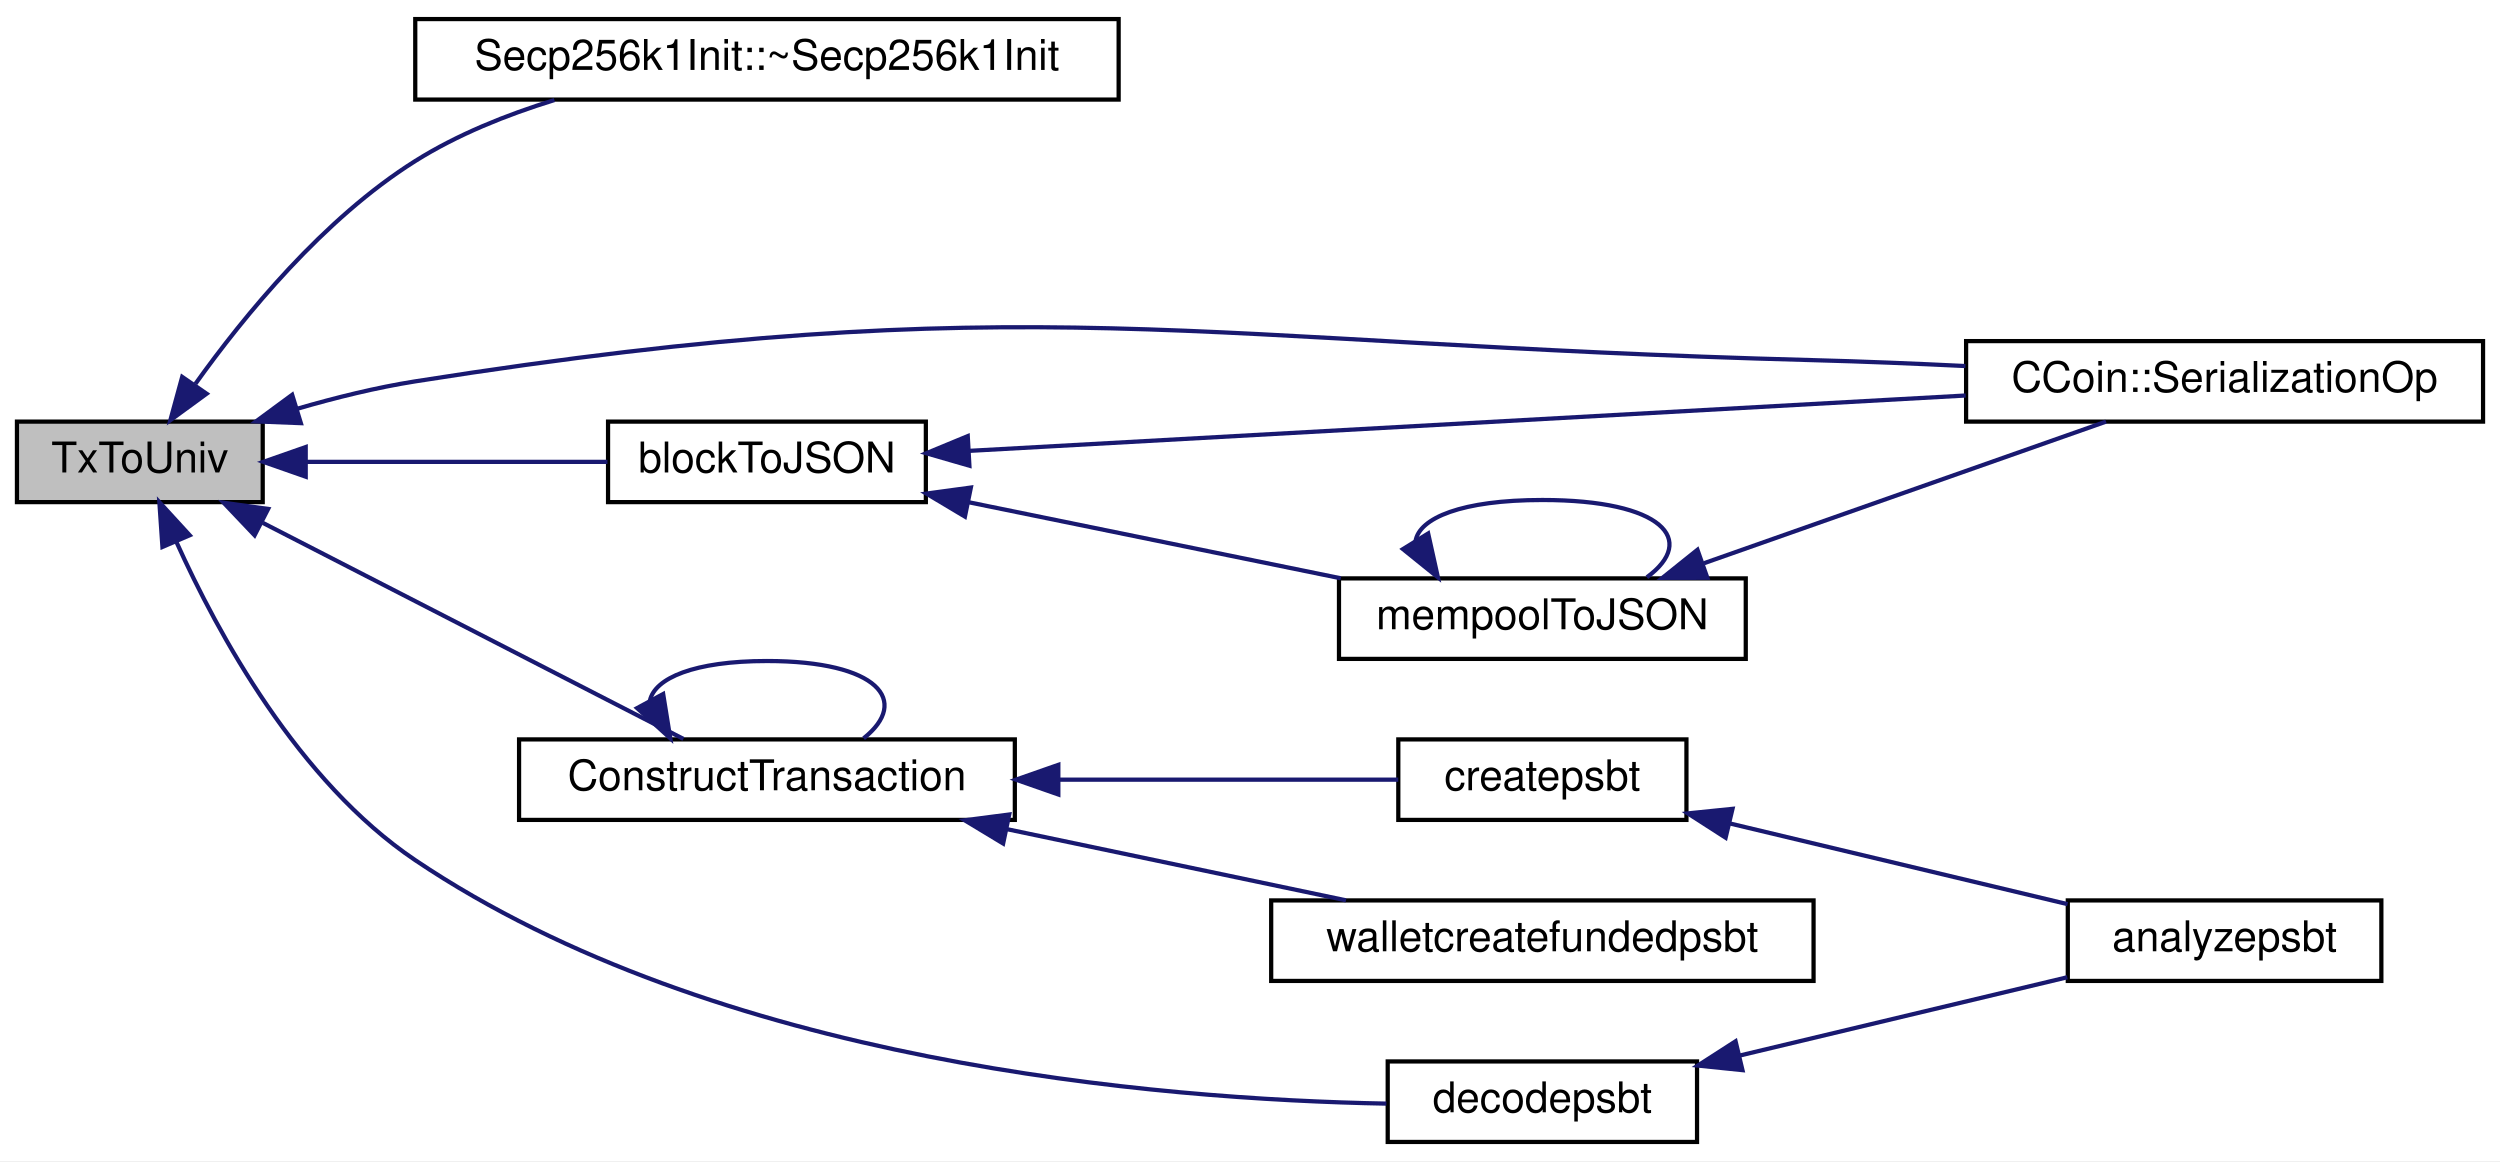
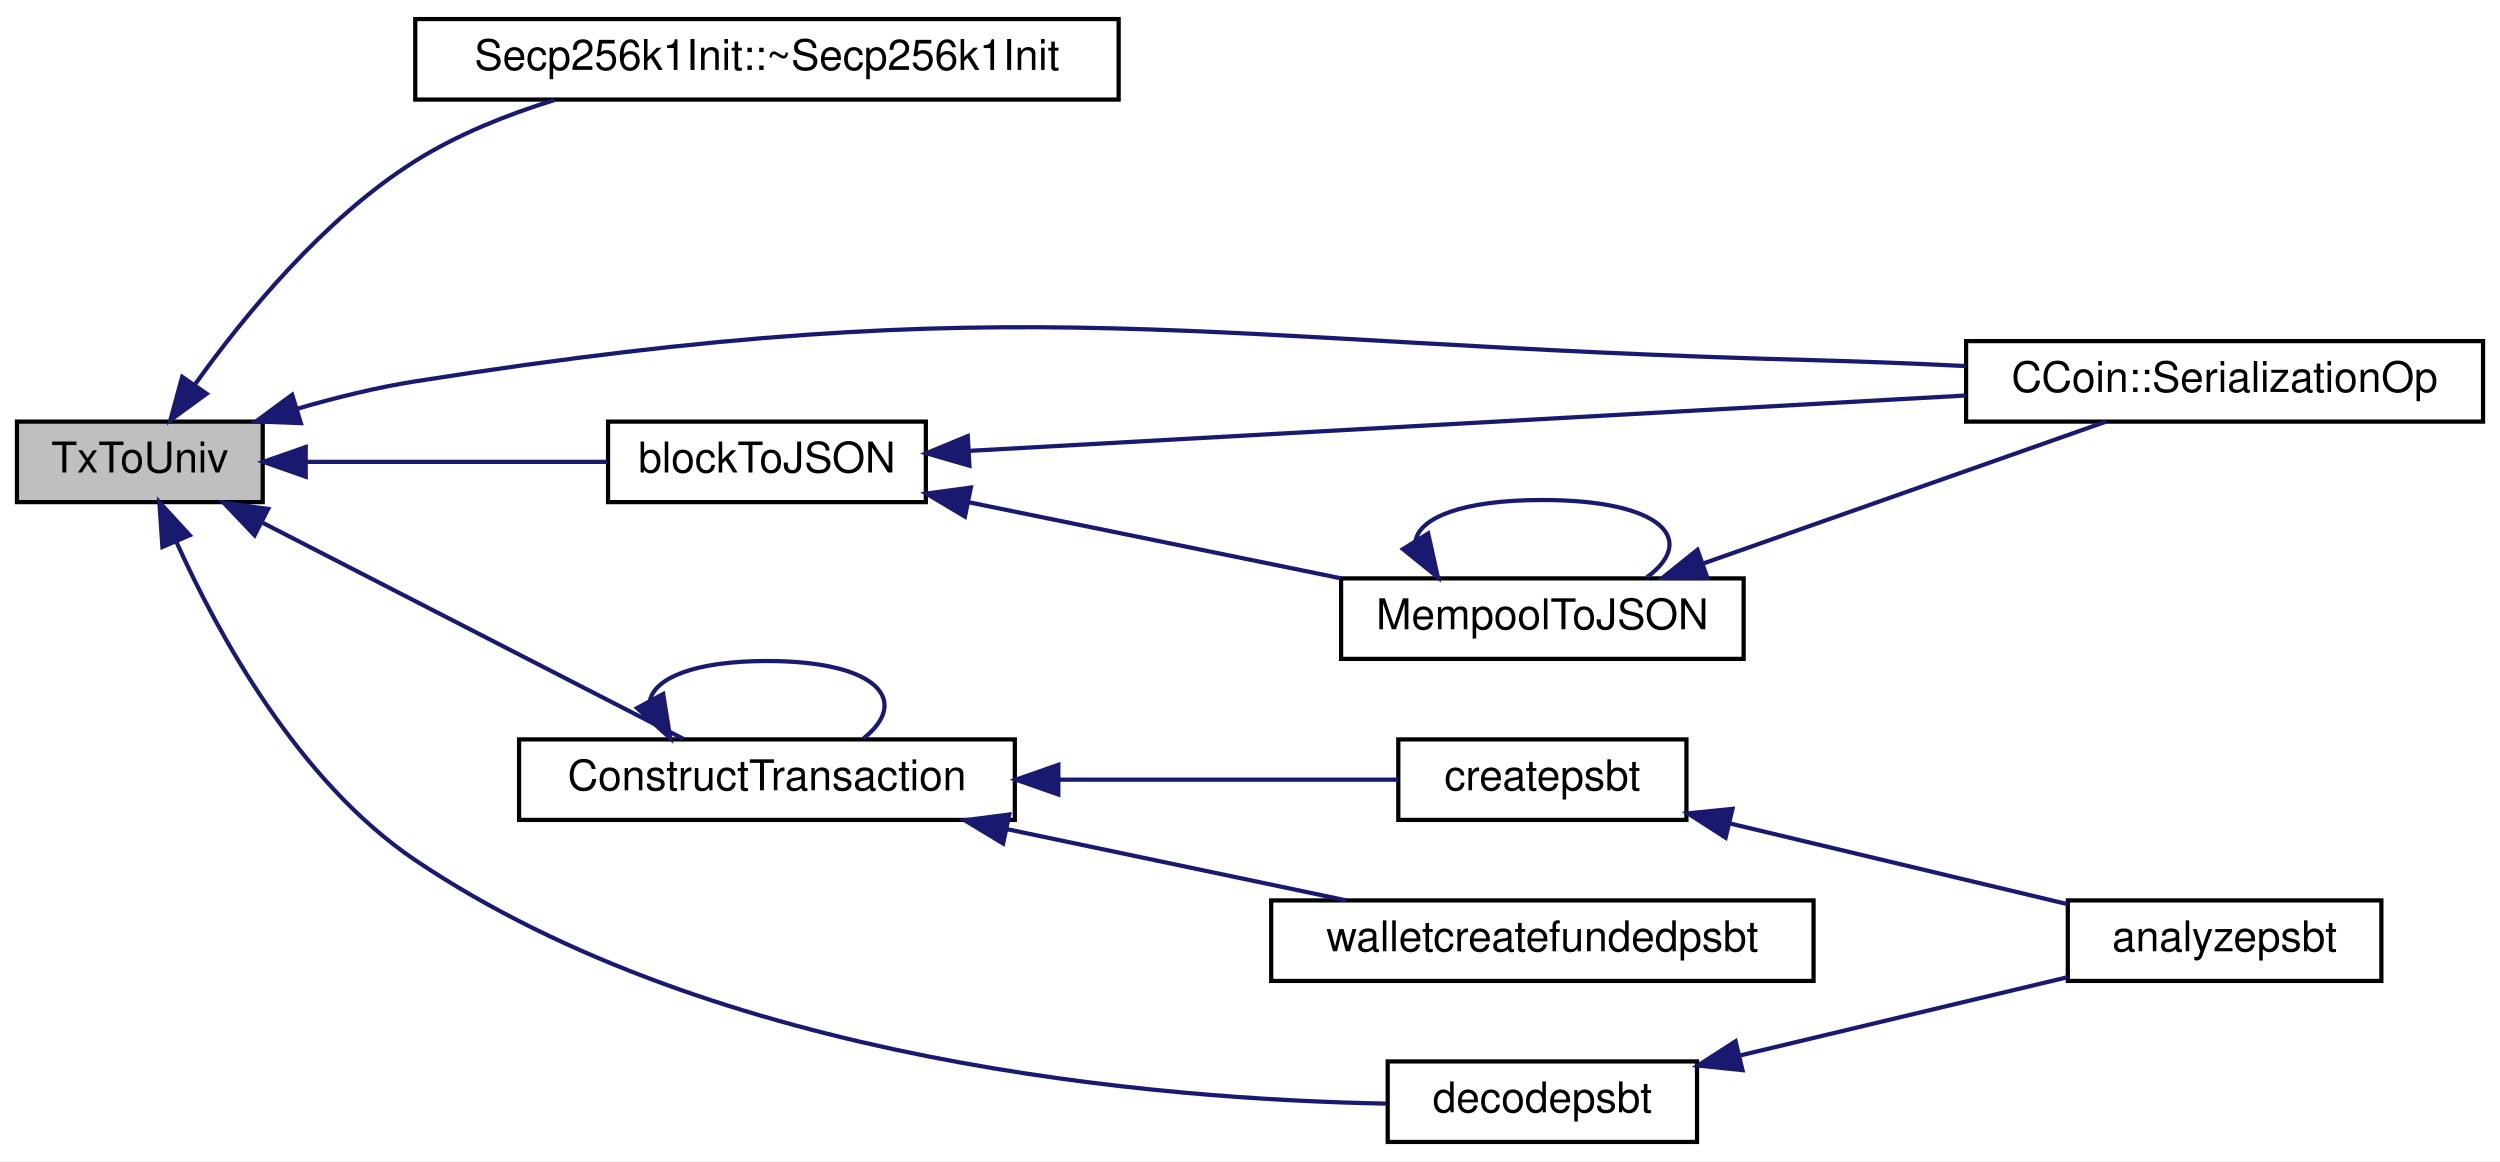
<svg xmlns="http://www.w3.org/2000/svg" xmlns:xlink="http://www.w3.org/1999/xlink" width="590pt" height="274pt" viewBox="0.00 0.00 590.00 274.00">
  <g id="graph0" class="graph" transform="scale(1 1) rotate(0) translate(4 270)">
    <polygon fill="white" stroke="none" points="-4,4 -4,-270 586,-270 586,4 -4,4" />
    <g id="node1" class="node">
      <polygon fill="#bfbfbf" stroke="black" points="0,-151.5 0,-170.5 58,-170.5 58,-151.5 0,-151.5" />
      <text text-anchor="middle" x="29" y="-158.5" font-family="Helvetica,sans-Serif" font-size="10.00">TxToUniv</text>
    </g>
    <g id="node2" class="node">
      <g id="a_node2">
        <a xlink:href="class_secp256k1_init.html#afc30fc1b48da30544d3365df6ed3e3f4" target="_top" xlink:title="Secp256k1Init::~Secp256k1Init">
          <polygon fill="white" stroke="black" points="94,-246.5 94,-265.5 260,-265.5 260,-246.5 94,-246.5" />
          <text text-anchor="middle" x="177" y="-253.5" font-family="Helvetica,sans-Serif" font-size="10.00">Secp256k1Init::~Secp256k1Init</text>
        </a>
      </g>
    </g>
    <g id="edge1" class="edge">
      <path fill="none" stroke="midnightblue" d="M42.12,-179.416C53.641,-195.528 72.387,-218.42 94,-232 103.922,-238.234 115.53,-242.906 126.837,-246.387" />
      <polygon fill="midnightblue" stroke="midnightblue" points="44.762,-177.081 36.204,-170.835 38.998,-181.054 44.762,-177.081" />
    </g>
    <g id="node3" class="node">
      <g id="a_node3">
        <a xlink:href="struct_c_coin.html#a2a0a2532bdacb03b087b3b0a400830ec" target="_top" xlink:title="CCoin::SerializationOp">
          <polygon fill="white" stroke="black" points="460,-170.5 460,-189.5 582,-189.5 582,-170.5 460,-170.5" />
          <text text-anchor="middle" x="521" y="-177.5" font-family="Helvetica,sans-Serif" font-size="10.00">CCoin::SerializationOp</text>
        </a>
      </g>
    </g>
    <g id="edge2" class="edge">
      <path fill="none" stroke="midnightblue" d="M66.196,-173.549C75.176,-176.16 84.85,-178.555 94,-180 238.887,-202.887 277.366,-188.816 424,-185 435.595,-184.698 447.97,-184.192 459.847,-183.614" />
      <polygon fill="midnightblue" stroke="midnightblue" points="67.004,-170.137 56.417,-170.55 64.951,-176.829 67.004,-170.137" />
    </g>
    <g id="node4" class="node">
      <g id="a_node4">
        <a xlink:href="blockchain_8h.html#a9963929b421fa4f0b8b7b31c1cbbbb9d" target="_top" xlink:title="Block description to JSON. ">
          <polygon fill="white" stroke="black" points="139.5,-151.5 139.5,-170.5 214.5,-170.5 214.5,-151.5 139.5,-151.5" />
          <text text-anchor="middle" x="177" y="-158.5" font-family="Helvetica,sans-Serif" font-size="10.00">blockToJSON</text>
        </a>
      </g>
    </g>
    <g id="edge3" class="edge">
      <path fill="none" stroke="midnightblue" d="M68.436,-161C90.374,-161 117.726,-161 139.358,-161" />
      <polygon fill="midnightblue" stroke="midnightblue" points="68.15,-157.5 58.15,-161 68.15,-164.5 68.15,-157.5" />
    </g>
    <g id="node6" class="node">
      <g id="a_node6">
        <a xlink:href="rawtransaction_8h.html#aee85a5d91a985f7e1bc1b4a124870ab3" target="_top" xlink:title="Create a transaction from univalue parameters. ">
          <polygon fill="white" stroke="black" points="118.5,-76.5 118.5,-95.5 235.5,-95.5 235.5,-76.5 118.5,-76.5" />
          <text text-anchor="middle" x="177" y="-83.5" font-family="Helvetica,sans-Serif" font-size="10.00">ConstructTransaction</text>
        </a>
      </g>
    </g>
    <g id="edge8" class="edge">
      <path fill="none" stroke="midnightblue" d="M58.035,-146.599C87.228,-131.602 132.135,-108.533 157.284,-95.614" />
      <polygon fill="midnightblue" stroke="midnightblue" points="56.084,-143.666 48.788,-151.349 59.282,-149.892 56.084,-143.666" />
    </g>
    <g id="node10" class="node">
      <g id="a_node10">
        <a xlink:href="rawtransaction_8cpp.html#a0e9b5930a41831d5be26d74565f07340" target="_top" xlink:title="decodepsbt">
          <polygon fill="white" stroke="black" points="323.5,-0.5 323.5,-19.5 396.5,-19.5 396.5,-0.5 323.5,-0.5" />
          <text text-anchor="middle" x="360" y="-7.5" font-family="Helvetica,sans-Serif" font-size="10.00">decodepsbt</text>
        </a>
      </g>
    </g>
    <g id="edge13" class="edge">
      <path fill="none" stroke="midnightblue" d="M37.658,-142.049C47.422,-120.396 66.413,-85.569 94,-67 165.051,-19.175 269.016,-10.541 323.184,-9.546" />
      <polygon fill="midnightblue" stroke="midnightblue" points="34.334,-140.921 33.609,-151.491 40.767,-143.68 34.334,-140.921" />
    </g>
    <g id="edge4" class="edge">
      <path fill="none" stroke="midnightblue" d="M224.721,-163.596C285.795,-166.989 392.857,-172.937 459.908,-176.662" />
      <polygon fill="midnightblue" stroke="midnightblue" points="224.779,-160.094 214.6,-163.033 224.39,-167.083 224.779,-160.094" />
    </g>
    <g id="node5" class="node">
      <g id="a_node5">
-         <a xlink:href="blockchain_8h.html#a3b8a8939a31de29ceb0ea581341eeb92" target="_top" xlink:title="Mempool to JSON. ">
-           <polygon fill="white" stroke="black" points="312,-114.5 312,-133.5 408,-133.5 408,-114.5 312,-114.5" />
-           <text text-anchor="middle" x="360" y="-121.5" font-family="Helvetica,sans-Serif" font-size="10.00">mempoolToJSON</text>
+         <a xlink:href="blockchain_8h.html#af764b4341f499ae302549b200056c076" target="_top" xlink:title="Mempool to JSON. ">
+           <polygon fill="white" stroke="black" points="312.5,-114.5 312.5,-133.5 407.5,-133.5 407.5,-114.5 312.5,-114.5" />
+           <text text-anchor="middle" x="360" y="-121.5" font-family="Helvetica,sans-Serif" font-size="10.00">MempoolToJSON</text>
        </a>
      </g>
    </g>
    <g id="edge5" class="edge">
      <path fill="none" stroke="midnightblue" d="M224.606,-151.473C251.591,-145.956 285.448,-139.035 312.428,-133.52" />
      <polygon fill="midnightblue" stroke="midnightblue" points="223.724,-148.081 214.628,-153.512 225.126,-154.939 223.724,-148.081" />
    </g>
    <g id="edge6" class="edge">
      <path fill="none" stroke="midnightblue" d="M398.129,-137.077C427.195,-147.314 466.937,-161.311 493.024,-170.499" />
      <polygon fill="midnightblue" stroke="midnightblue" points="398.928,-133.648 388.333,-133.627 396.602,-140.25 398.928,-133.648" />
    </g>
    <g id="edge7" class="edge">
      <path fill="none" stroke="midnightblue" d="M330.06,-142.275C330.914,-147.741 340.894,-152 360,-152 388.438,-152 396.658,-142.565 384.661,-133.757" />
      <polygon fill="midnightblue" stroke="midnightblue" points="333.046,-144.101 335.339,-133.757 327.096,-140.413 333.046,-144.101" />
    </g>
    <g id="edge9" class="edge">
      <path fill="none" stroke="midnightblue" d="M149.374,-104.654C150.529,-109.937 159.738,-114 177,-114 203.305,-114 210.908,-104.565 199.811,-95.757" />
      <polygon fill="midnightblue" stroke="midnightblue" points="152.508,-106.218 154.189,-95.757 146.351,-102.886 152.508,-106.218" />
    </g>
    <g id="node7" class="node">
      <g id="a_node7">
        <a xlink:href="rawtransaction_8cpp.html#ab96b0b3cf82a8f50975ee74c26c4dbf8" target="_top" xlink:title="createpsbt">
          <polygon fill="white" stroke="black" points="326,-76.5 326,-95.5 394,-95.5 394,-76.5 326,-76.5" />
          <text text-anchor="middle" x="360" y="-83.5" font-family="Helvetica,sans-Serif" font-size="10.00">createpsbt</text>
        </a>
      </g>
    </g>
    <g id="edge10" class="edge">
      <path fill="none" stroke="midnightblue" d="M246.081,-86C273.424,-86 303.68,-86 325.986,-86" />
      <polygon fill="midnightblue" stroke="midnightblue" points="245.767,-82.5 235.767,-86 245.767,-89.5 245.767,-82.5" />
    </g>
    <g id="node9" class="node">
      <g id="a_node9">
        <a xlink:href="rpcwallet_8cpp.html#afca55ac7a3c6c274b8b7b3e6eab9cd86" target="_top" xlink:title="walletcreatefundedpsbt">
          <polygon fill="white" stroke="black" points="296,-38.5 296,-57.5 424,-57.5 424,-38.5 296,-38.5" />
          <text text-anchor="middle" x="360" y="-45.5" font-family="Helvetica,sans-Serif" font-size="10.00">walletcreatefundedpsbt</text>
        </a>
      </g>
    </g>
    <g id="edge12" class="edge">
      <path fill="none" stroke="midnightblue" d="M233.638,-74.319C259.307,-68.93 289.391,-62.614 313.654,-57.52" />
      <polygon fill="midnightblue" stroke="midnightblue" points="232.741,-70.931 223.674,-76.411 234.18,-77.782 232.741,-70.931" />
    </g>
    <g id="node8" class="node">
      <g id="a_node8">
        <a xlink:href="rawtransaction_8cpp.html#ad42de5fabb97fd8179f7874ccaae708a" target="_top" xlink:title="analyzepsbt">
          <polygon fill="white" stroke="black" points="484,-38.5 484,-57.5 558,-57.5 558,-38.5 484,-38.5" />
          <text text-anchor="middle" x="521" y="-45.5" font-family="Helvetica,sans-Serif" font-size="10.00">analyzepsbt</text>
        </a>
      </g>
    </g>
    <g id="edge11" class="edge">
      <path fill="none" stroke="midnightblue" d="M404.275,-75.657C429.253,-69.688 460.299,-62.268 483.945,-56.617" />
      <polygon fill="midnightblue" stroke="midnightblue" points="403.244,-72.305 394.332,-78.034 404.871,-79.114 403.244,-72.305" />
    </g>
    <g id="edge14" class="edge">
      <path fill="none" stroke="midnightblue" d="M406.497,-20.873C431.054,-26.742 460.944,-33.886 483.886,-39.369" />
      <polygon fill="midnightblue" stroke="midnightblue" points="407.222,-17.448 396.683,-18.528 405.595,-24.257 407.222,-17.448" />
    </g>
  </g>
</svg>
